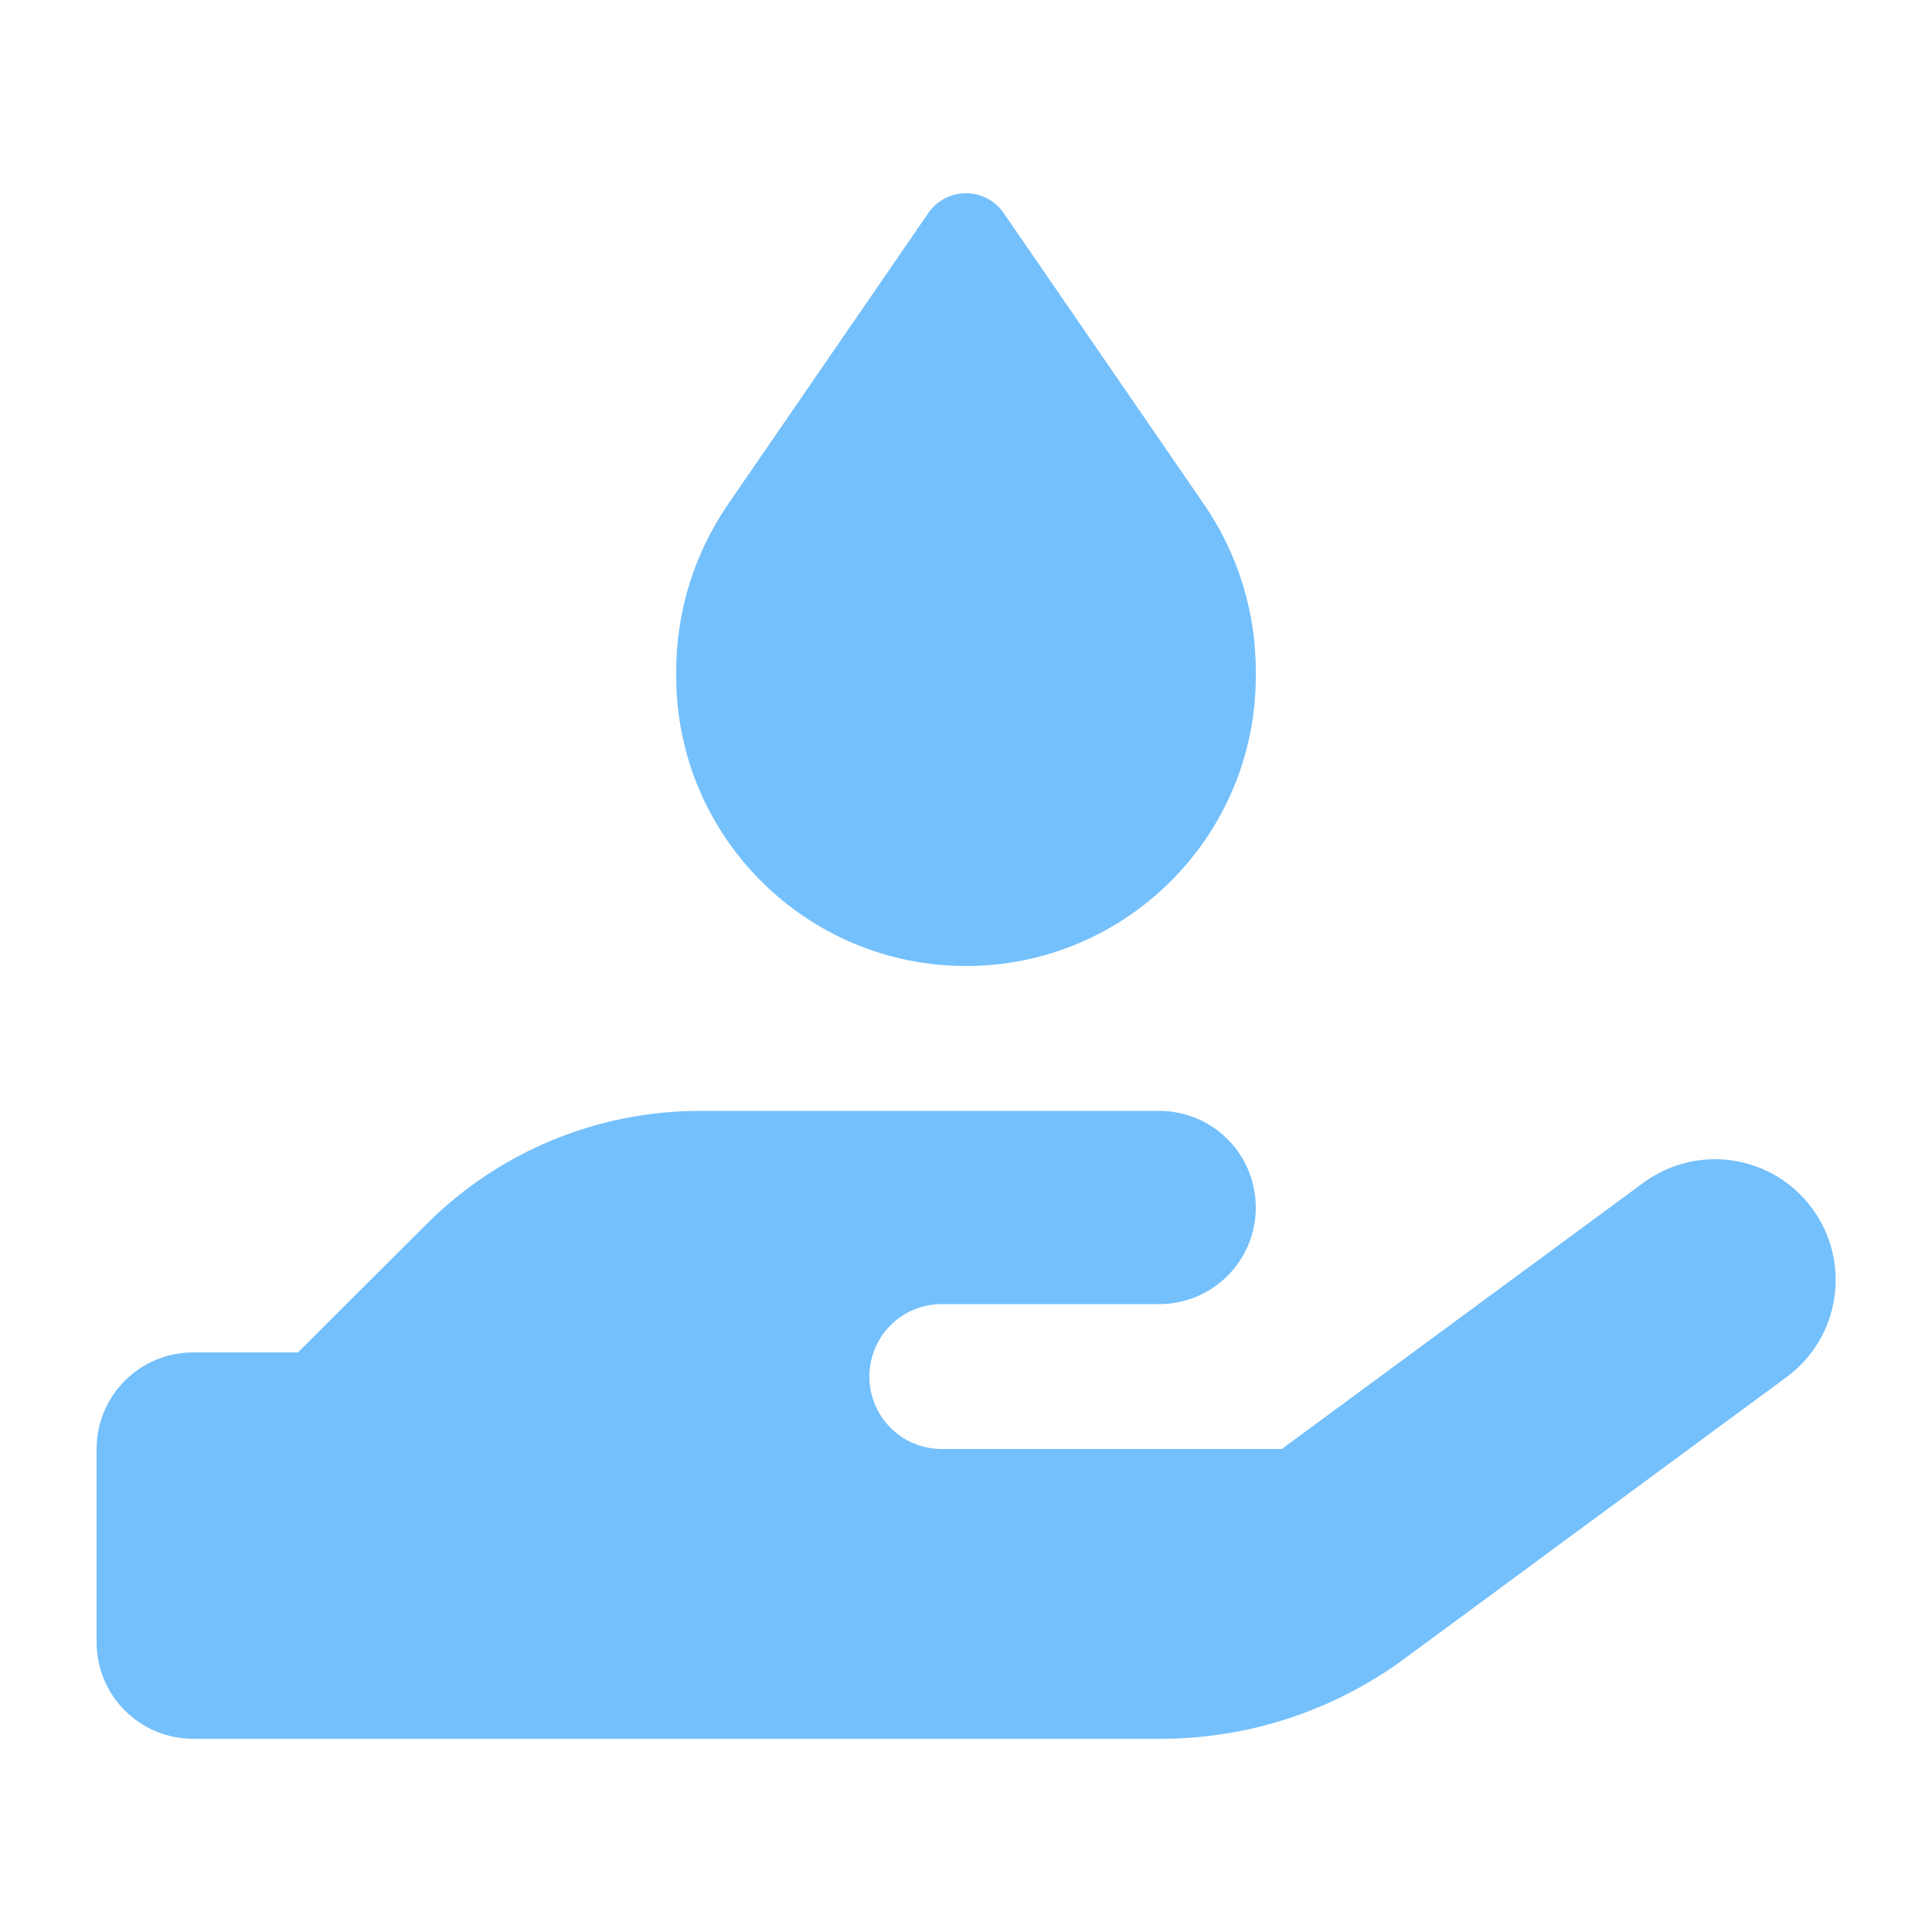
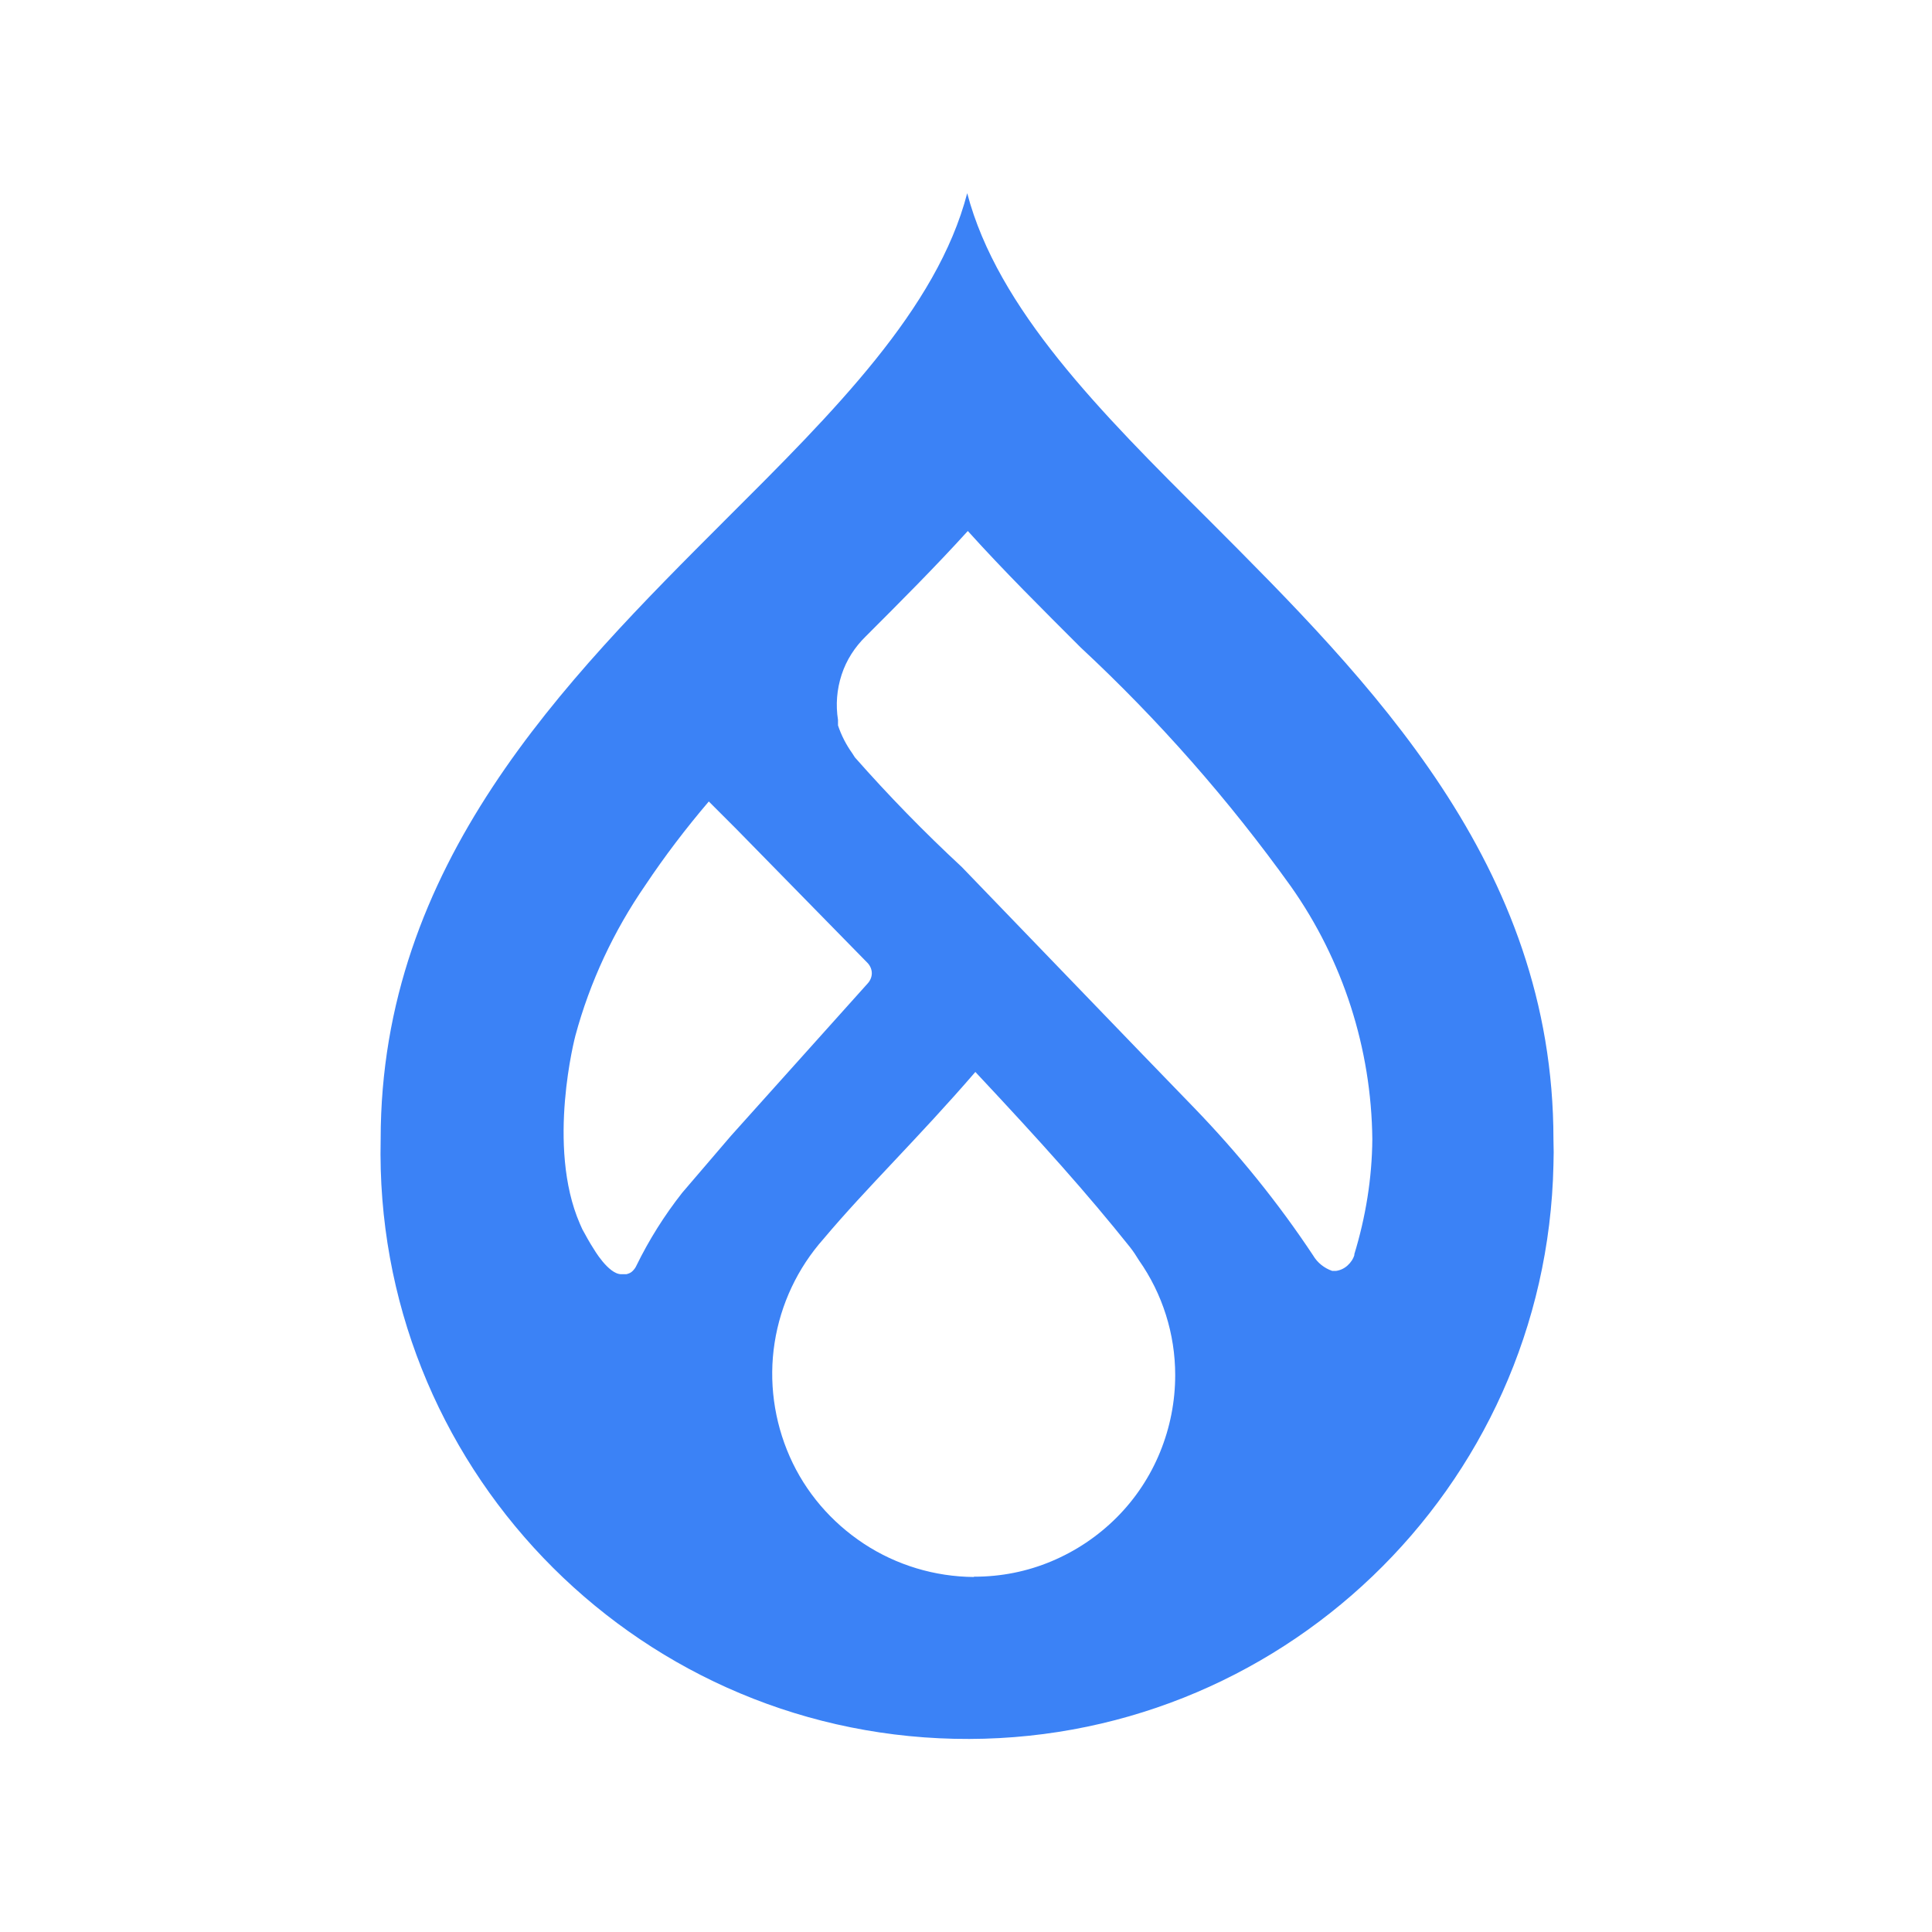
<svg xmlns="http://www.w3.org/2000/svg" viewBox="0 0 640 640">
-   <path fill="rgba(116, 192, 252, 1)" d="M307.5 70.6L241.2 167C230 183.3 224 202.6 224 222.3L224 224C224 277 267 320 320 320C373 320 416 277 416 224L416 222.3C416 202.5 410 183.3 398.8 167L332.5 70.6C329.7 66.5 325 64 320 64C315 64 310.3 66.5 307.5 70.6zM141.3 405.5L98.7 448L64 448C46.3 448 32 462.3 32 480L32 544C32 561.7 46.3 576 64 576L384.5 576C413.5 576 441.8 566.7 465.2 549.5L591.8 456.2C609.6 443.1 613.4 418.1 600.3 400.3C587.2 382.5 562.2 378.7 544.4 391.8L424.6 480L312 480C298.7 480 288 469.3 288 456C288 442.7 298.7 432 312 432L384 432C401.7 432 416 417.7 416 400C416 382.3 401.7 368 384 368L231.8 368C197.9 368 165.3 381.5 141.3 405.5z" />
+   <path fill="#3b82f6" d="M400.3 172.1C364.5 136.5 330.5 102.4 320.4 64C310.4 102.4 276.1 136.5 240.4 172.1C186.8 225.7 126.1 286.4 126.1 377.4C123.7 484.7 208.8 573.6 316.1 576C423.4 578.4 512.3 493.2 514.6 385.9C514.7 383.1 514.7 380.3 514.6 377.4C514.6 286.3 453.8 225.7 400.3 172.1zM226 395.1C220.1 402.6 215 410.7 210.8 419.3C210.5 420 210 420.6 209.5 421.1C209 421.6 208.3 421.9 207.5 422.1L205.8 422.1C201.5 422.1 196.6 413.6 196.6 413.6C195.3 411.6 194.1 409.4 192.9 407.2L192.1 405.4C180.9 379.7 190.6 343.1 190.6 343.1C195.4 325.3 203.3 308.4 213.8 293.2C220.2 283.6 227.3 274.3 234.8 265.5L244 274.7L287.5 319.1C288.3 320 288.8 321.2 288.8 322.4C288.8 323.6 288.3 324.8 287.5 325.7L242.1 376.3L226 395.1zM322.6 522.4C309.7 522.3 297 518.5 286.2 511.4C275.4 504.3 266.8 494.3 261.6 482.5C256.4 470.7 254.6 457.6 256.6 444.8C258.6 432 264.2 420.1 272.8 410.4C287 393.5 304.3 376.9 323.1 355.1C345.4 378.9 360 395.2 374.3 413.1C375.4 414.5 376.4 416 377.3 417.5C385.1 428.6 389.3 441.9 389.3 455.5C389.3 464.3 387.6 472.9 384.3 481C381 489.1 376.1 496.5 369.9 502.7C363.7 508.9 356.4 513.8 348.3 517.2C340.2 520.6 331.6 522.3 322.8 522.3L322.6 522.3zM448.7 415.6C448.3 417 447.5 418.2 446.4 419.2C445.3 420.2 444 420.8 442.6 421L441.3 421C438.7 420.1 436.4 418.3 435 415.9C423.4 398.4 410.1 382 395.5 366.9L377.7 348.5L318.6 287.2C306.2 275.7 294.4 263.6 283.2 250.9C282.9 250.4 282.6 250 282.3 249.5C280.3 246.7 278.7 243.6 277.6 240.3L277.6 238.5C276.8 233.5 277.2 228.4 278.8 223.5C280.4 218.6 283.2 214.3 286.8 210.8C298.2 199.4 309.8 187.8 320.6 175.9C332.6 189.2 345.4 201.9 358 214.5C383.8 238.5 407.1 265 427.6 293.6C444.9 318.1 454.3 347.4 454.6 377.4C454.5 390.3 452.4 403.2 448.6 415.6z" />
</svg>
